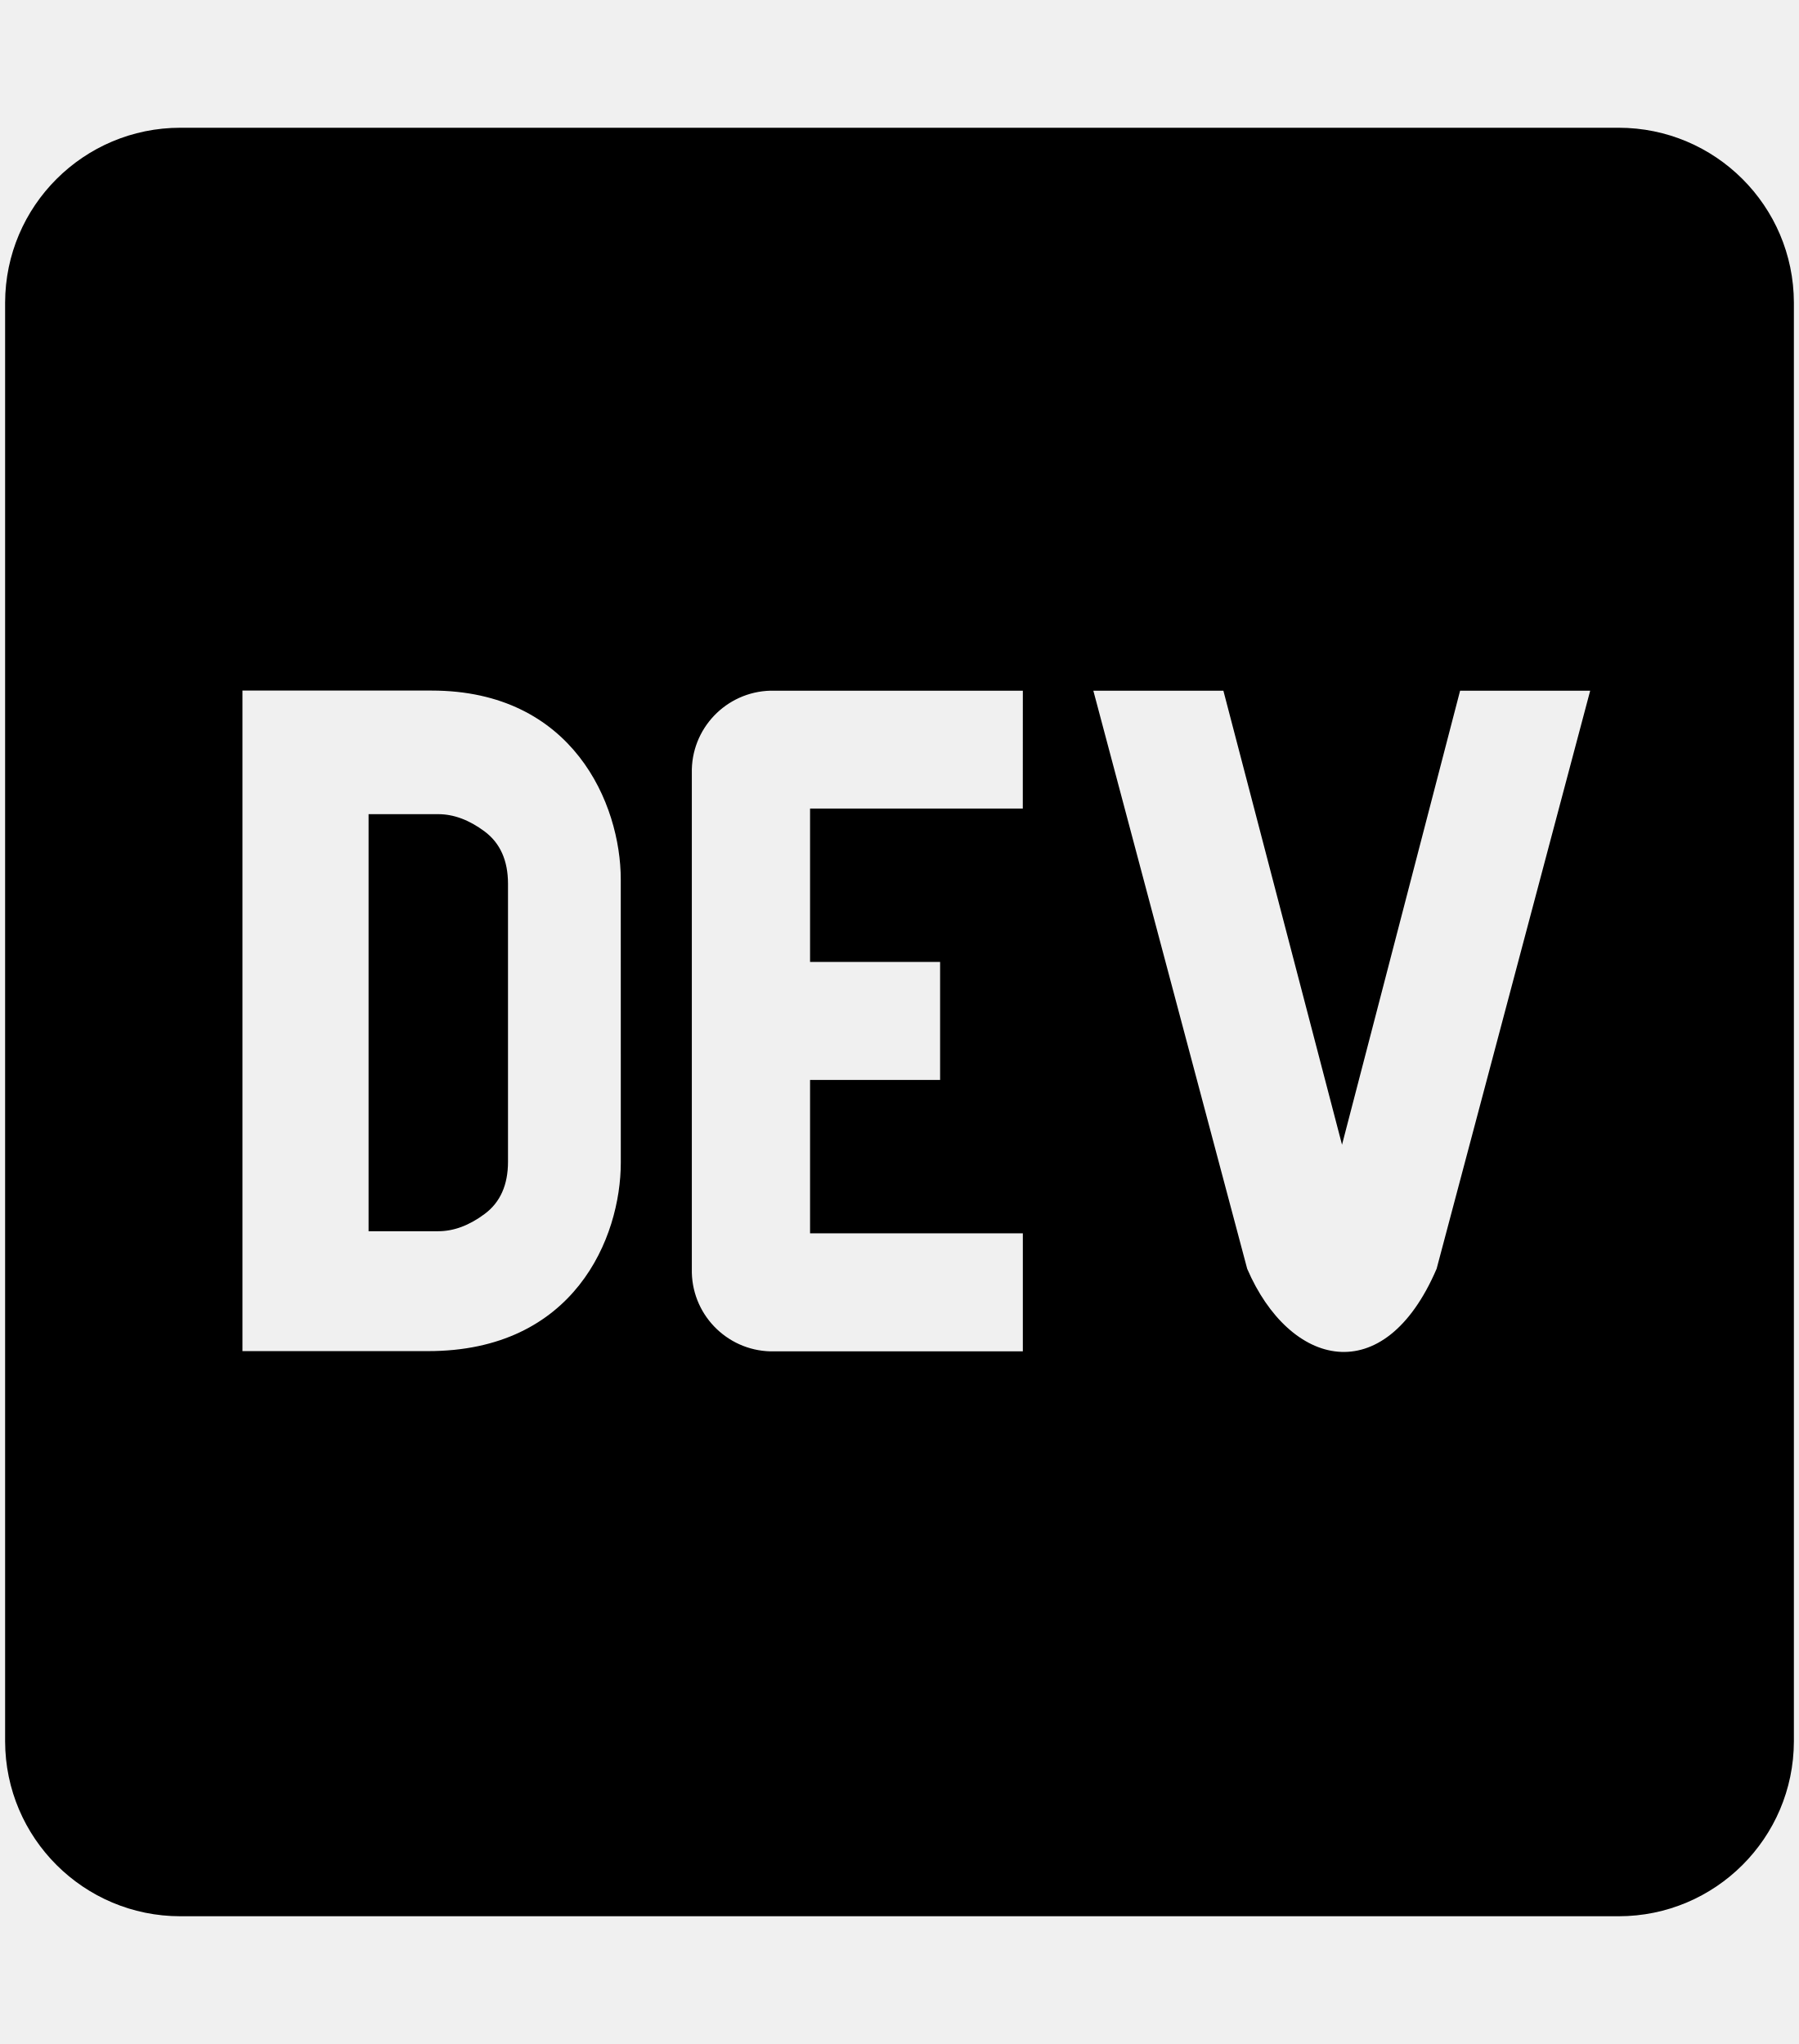
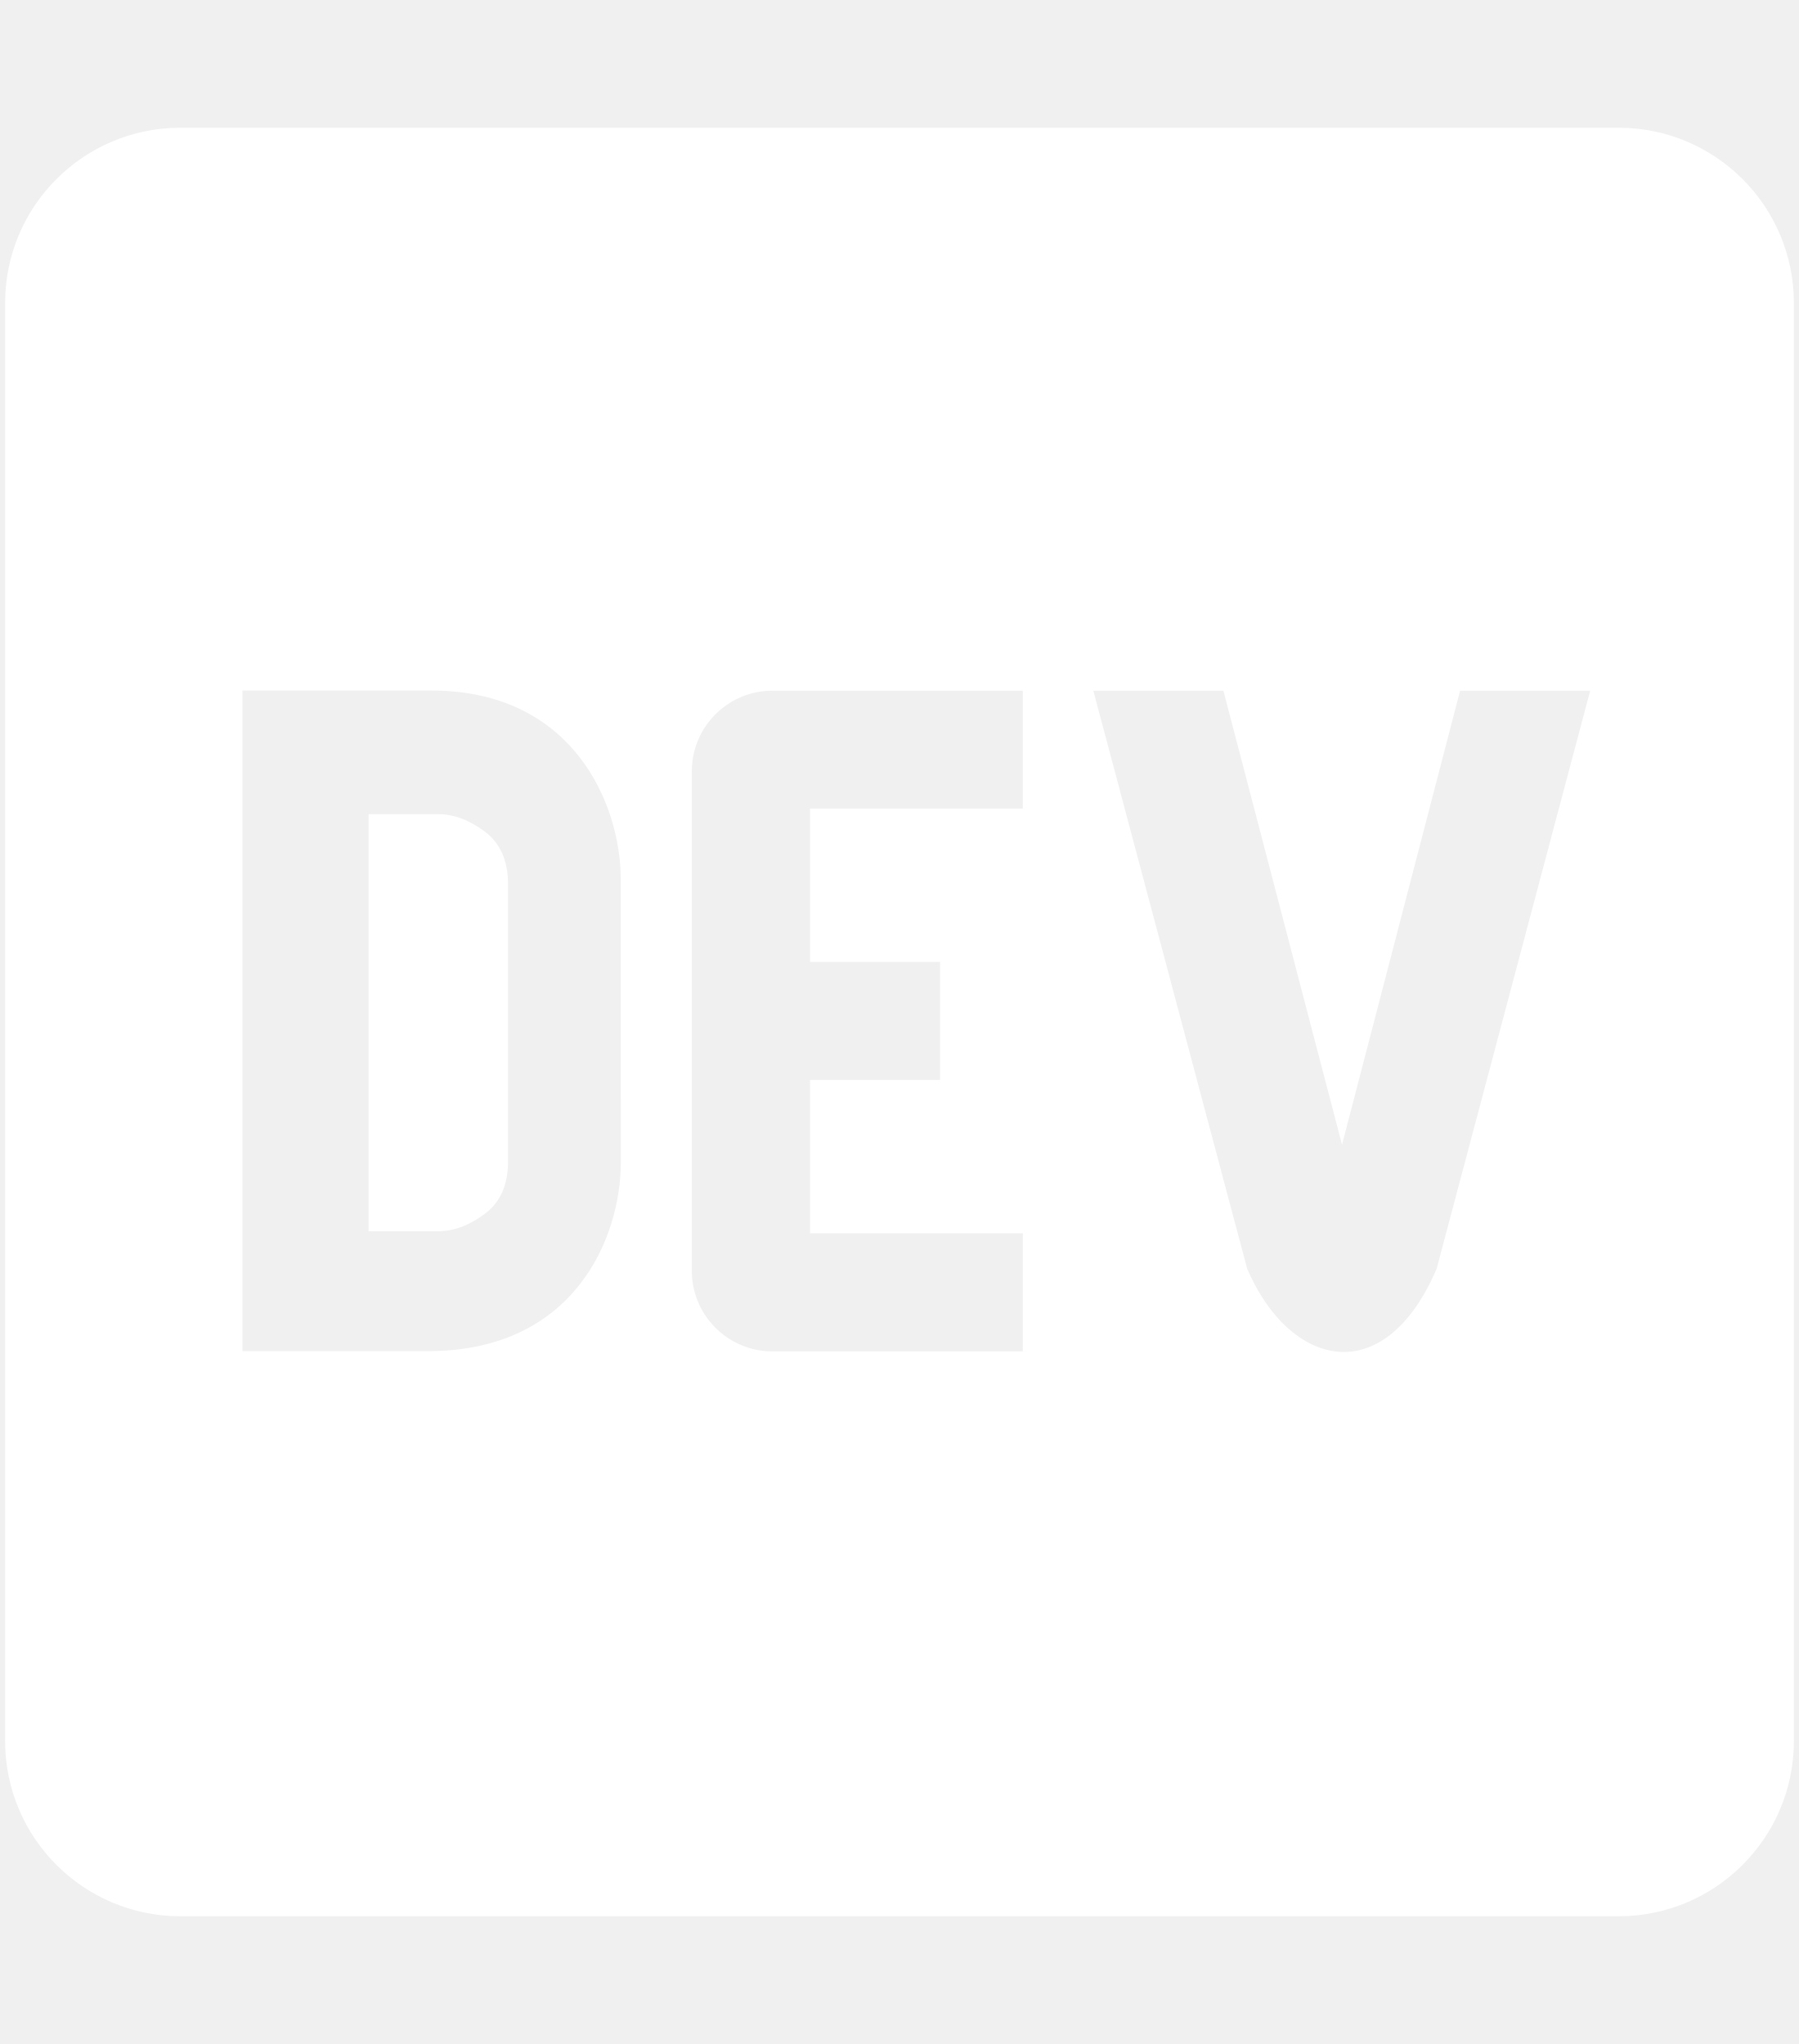
<svg xmlns="http://www.w3.org/2000/svg" width="0.88em" height="1em" viewBox="0 0 448 512">
-   <path fill="currentColor" d="M120.12 208.29c-3.88-2.9-7.77-4.35-11.65-4.35H91.03v104.47h17.45c3.88 0 7.77-1.45 11.65-4.35s5.82-7.25 5.82-13.06v-69.65c-.01-5.8-1.96-10.16-5.83-13.06M404.1 32H43.9C19.7 32 .06 51.59 0 75.8v360.4C.06 460.41 19.7 480 43.9 480h360.2c24.21 0 43.84-19.59 43.9-43.8V75.8c-.06-24.21-19.7-43.8-43.9-43.8M154.2 291.19c0 18.81-11.61 47.31-48.36 47.25h-46.4V172.98h47.38c35.44 0 47.36 28.46 47.37 47.28zm100.68-88.66H201.6v38.42h32.57v29.57H201.6v38.41h53.29v29.57h-62.18c-11.16.29-20.44-8.53-20.72-19.69V193.7c-.27-11.15 8.56-20.41 19.71-20.69h63.19zm103.64 115.29c-13.2 30.75-36.85 24.63-47.44 0l-38.53-144.8h32.57l29.71 113.72l29.57-113.72h32.58z" />
+   <path fill="white" d="M120.12 208.29c-3.88-2.9-7.77-4.35-11.65-4.35H91.03v104.47h17.45c3.88 0 7.77-1.45 11.65-4.35s5.82-7.25 5.82-13.06v-69.65c-.01-5.8-1.96-10.16-5.83-13.06M404.1 32H43.9C19.7 32 .06 51.59 0 75.8v360.4C.06 460.41 19.7 480 43.9 480h360.2c24.21 0 43.84-19.59 43.9-43.8V75.8c-.06-24.21-19.7-43.8-43.9-43.8M154.2 291.19c0 18.81-11.61 47.31-48.36 47.25h-46.4V172.98h47.38c35.44 0 47.36 28.46 47.37 47.28zm100.68-88.66H201.6v38.42h32.57v29.57H201.6v38.41h53.29v29.57h-62.18c-11.16.29-20.44-8.53-20.72-19.69V193.7c-.27-11.15 8.56-20.41 19.71-20.69h63.19zm103.64 115.29c-13.2 30.75-36.85 24.63-47.44 0l-38.53-144.8h32.57l29.71 113.72l29.57-113.72h32.58z" />
</svg>
